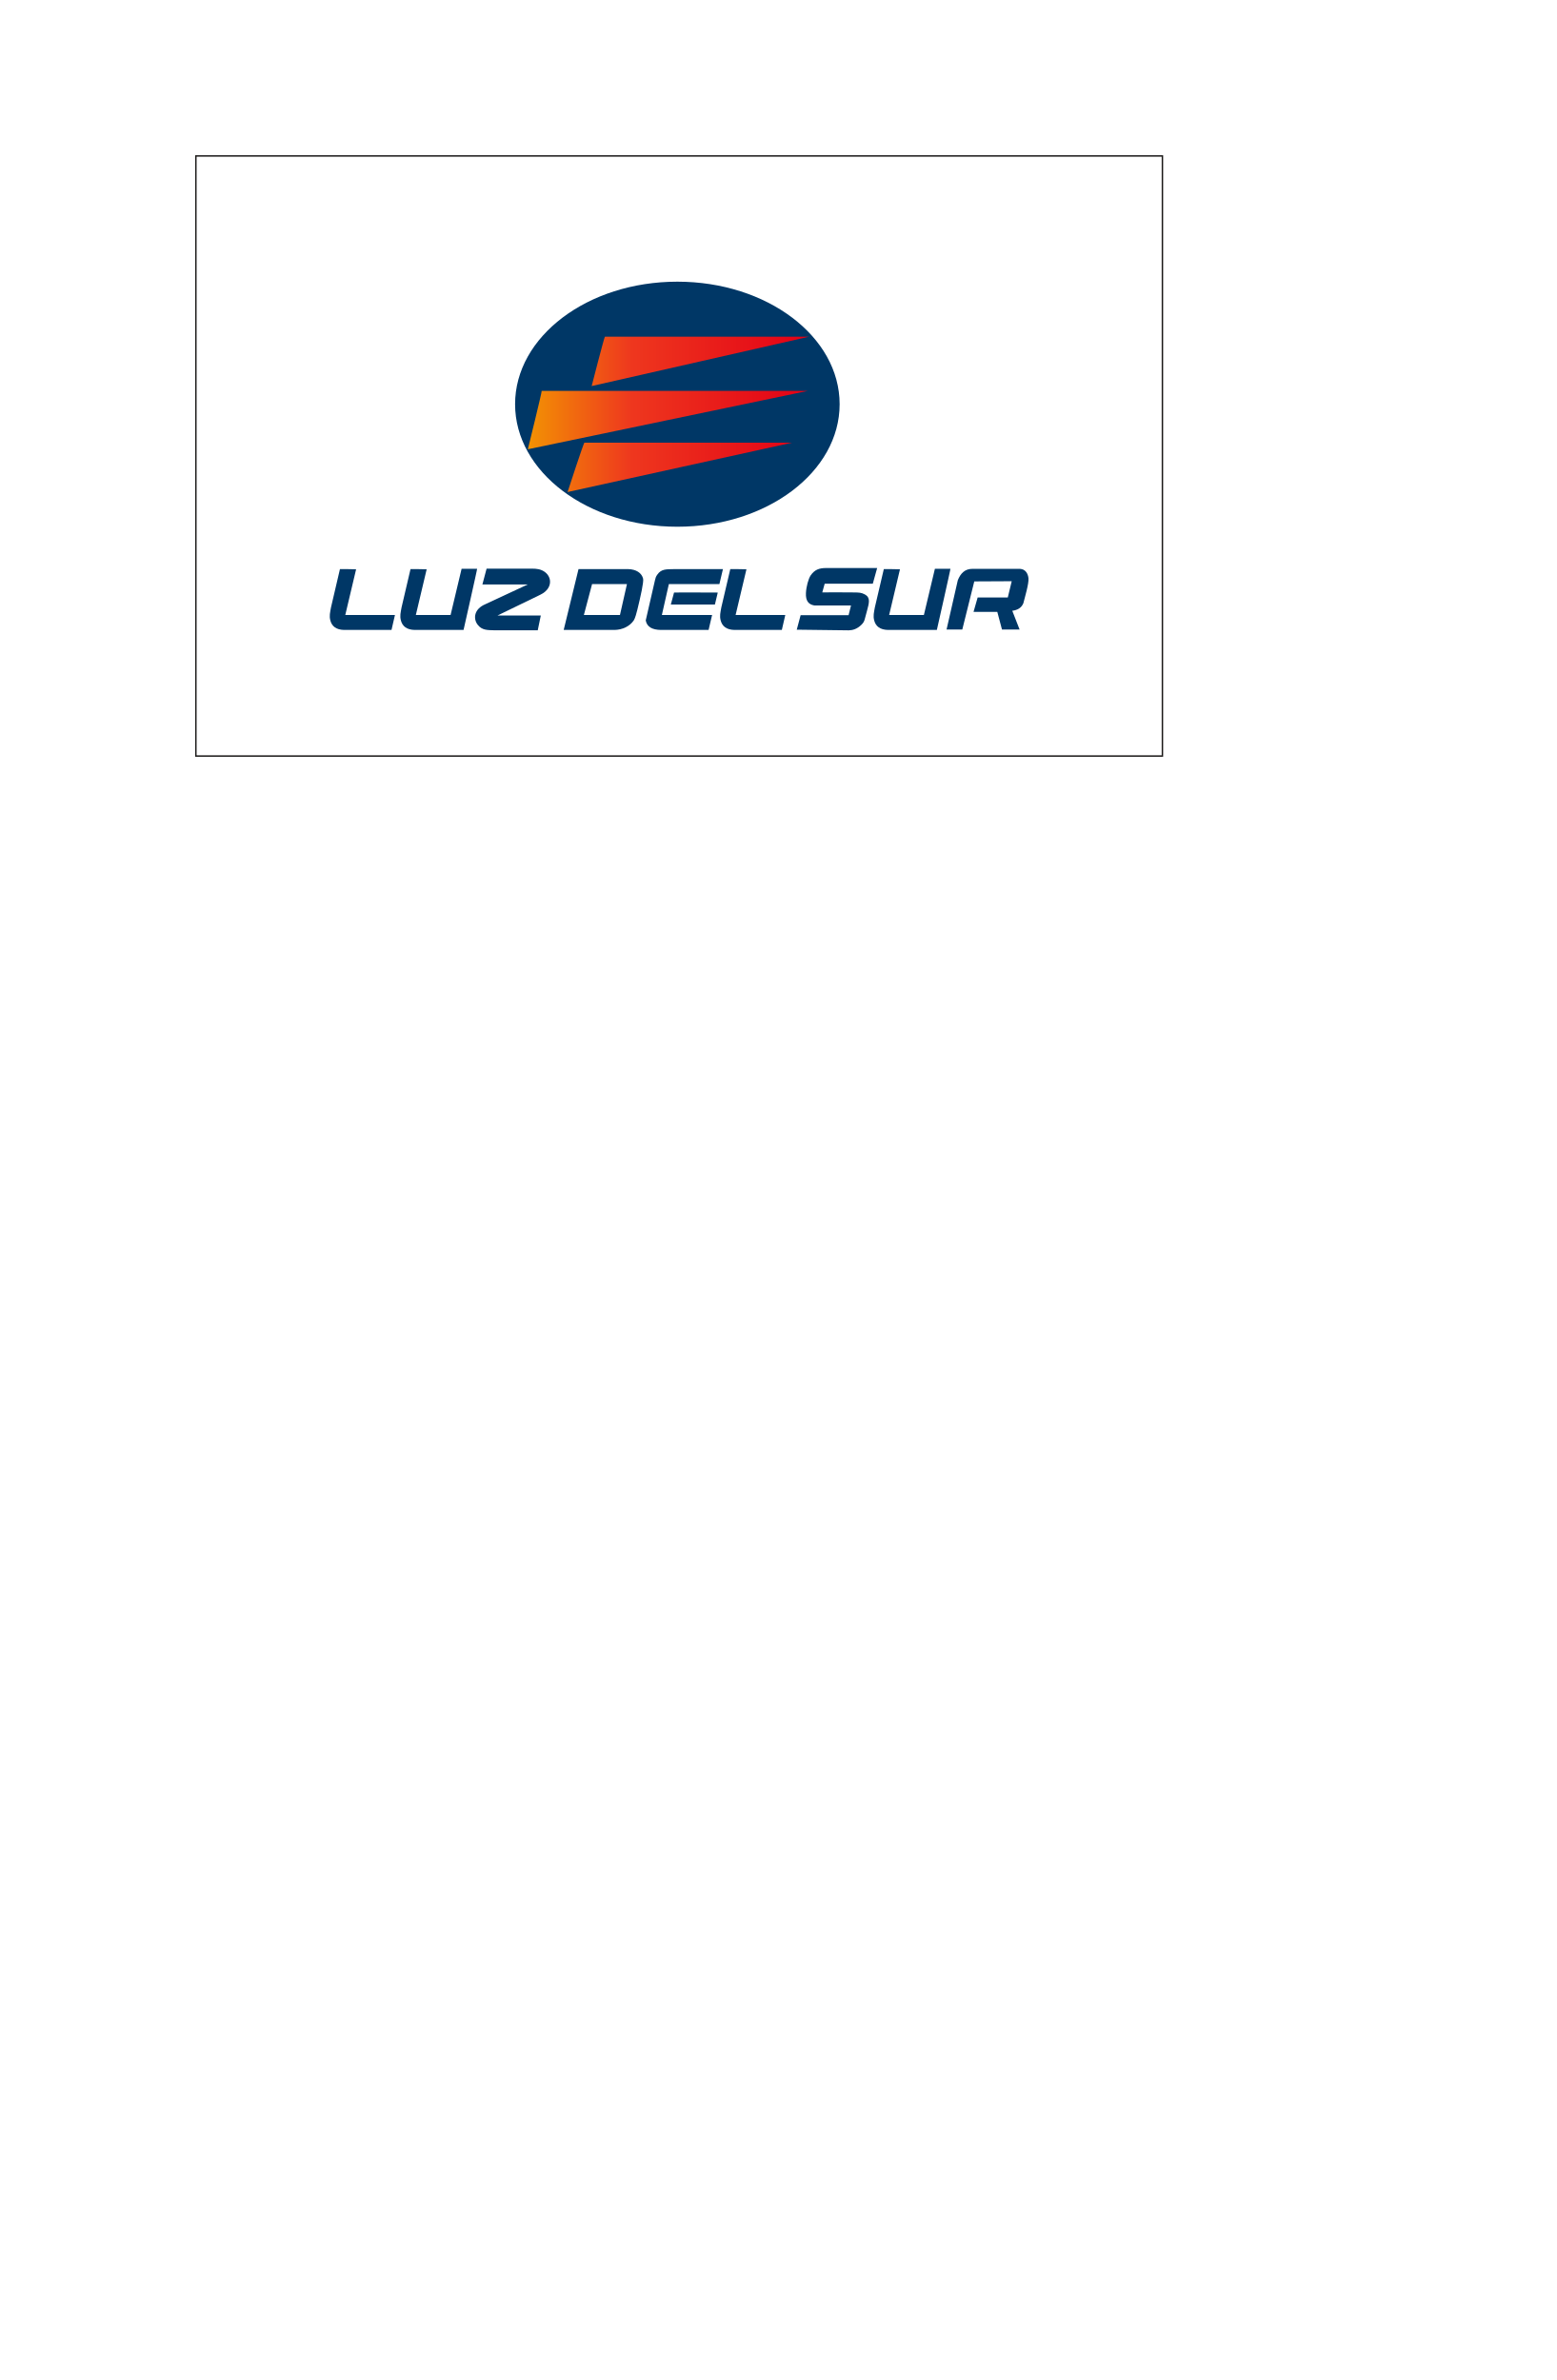
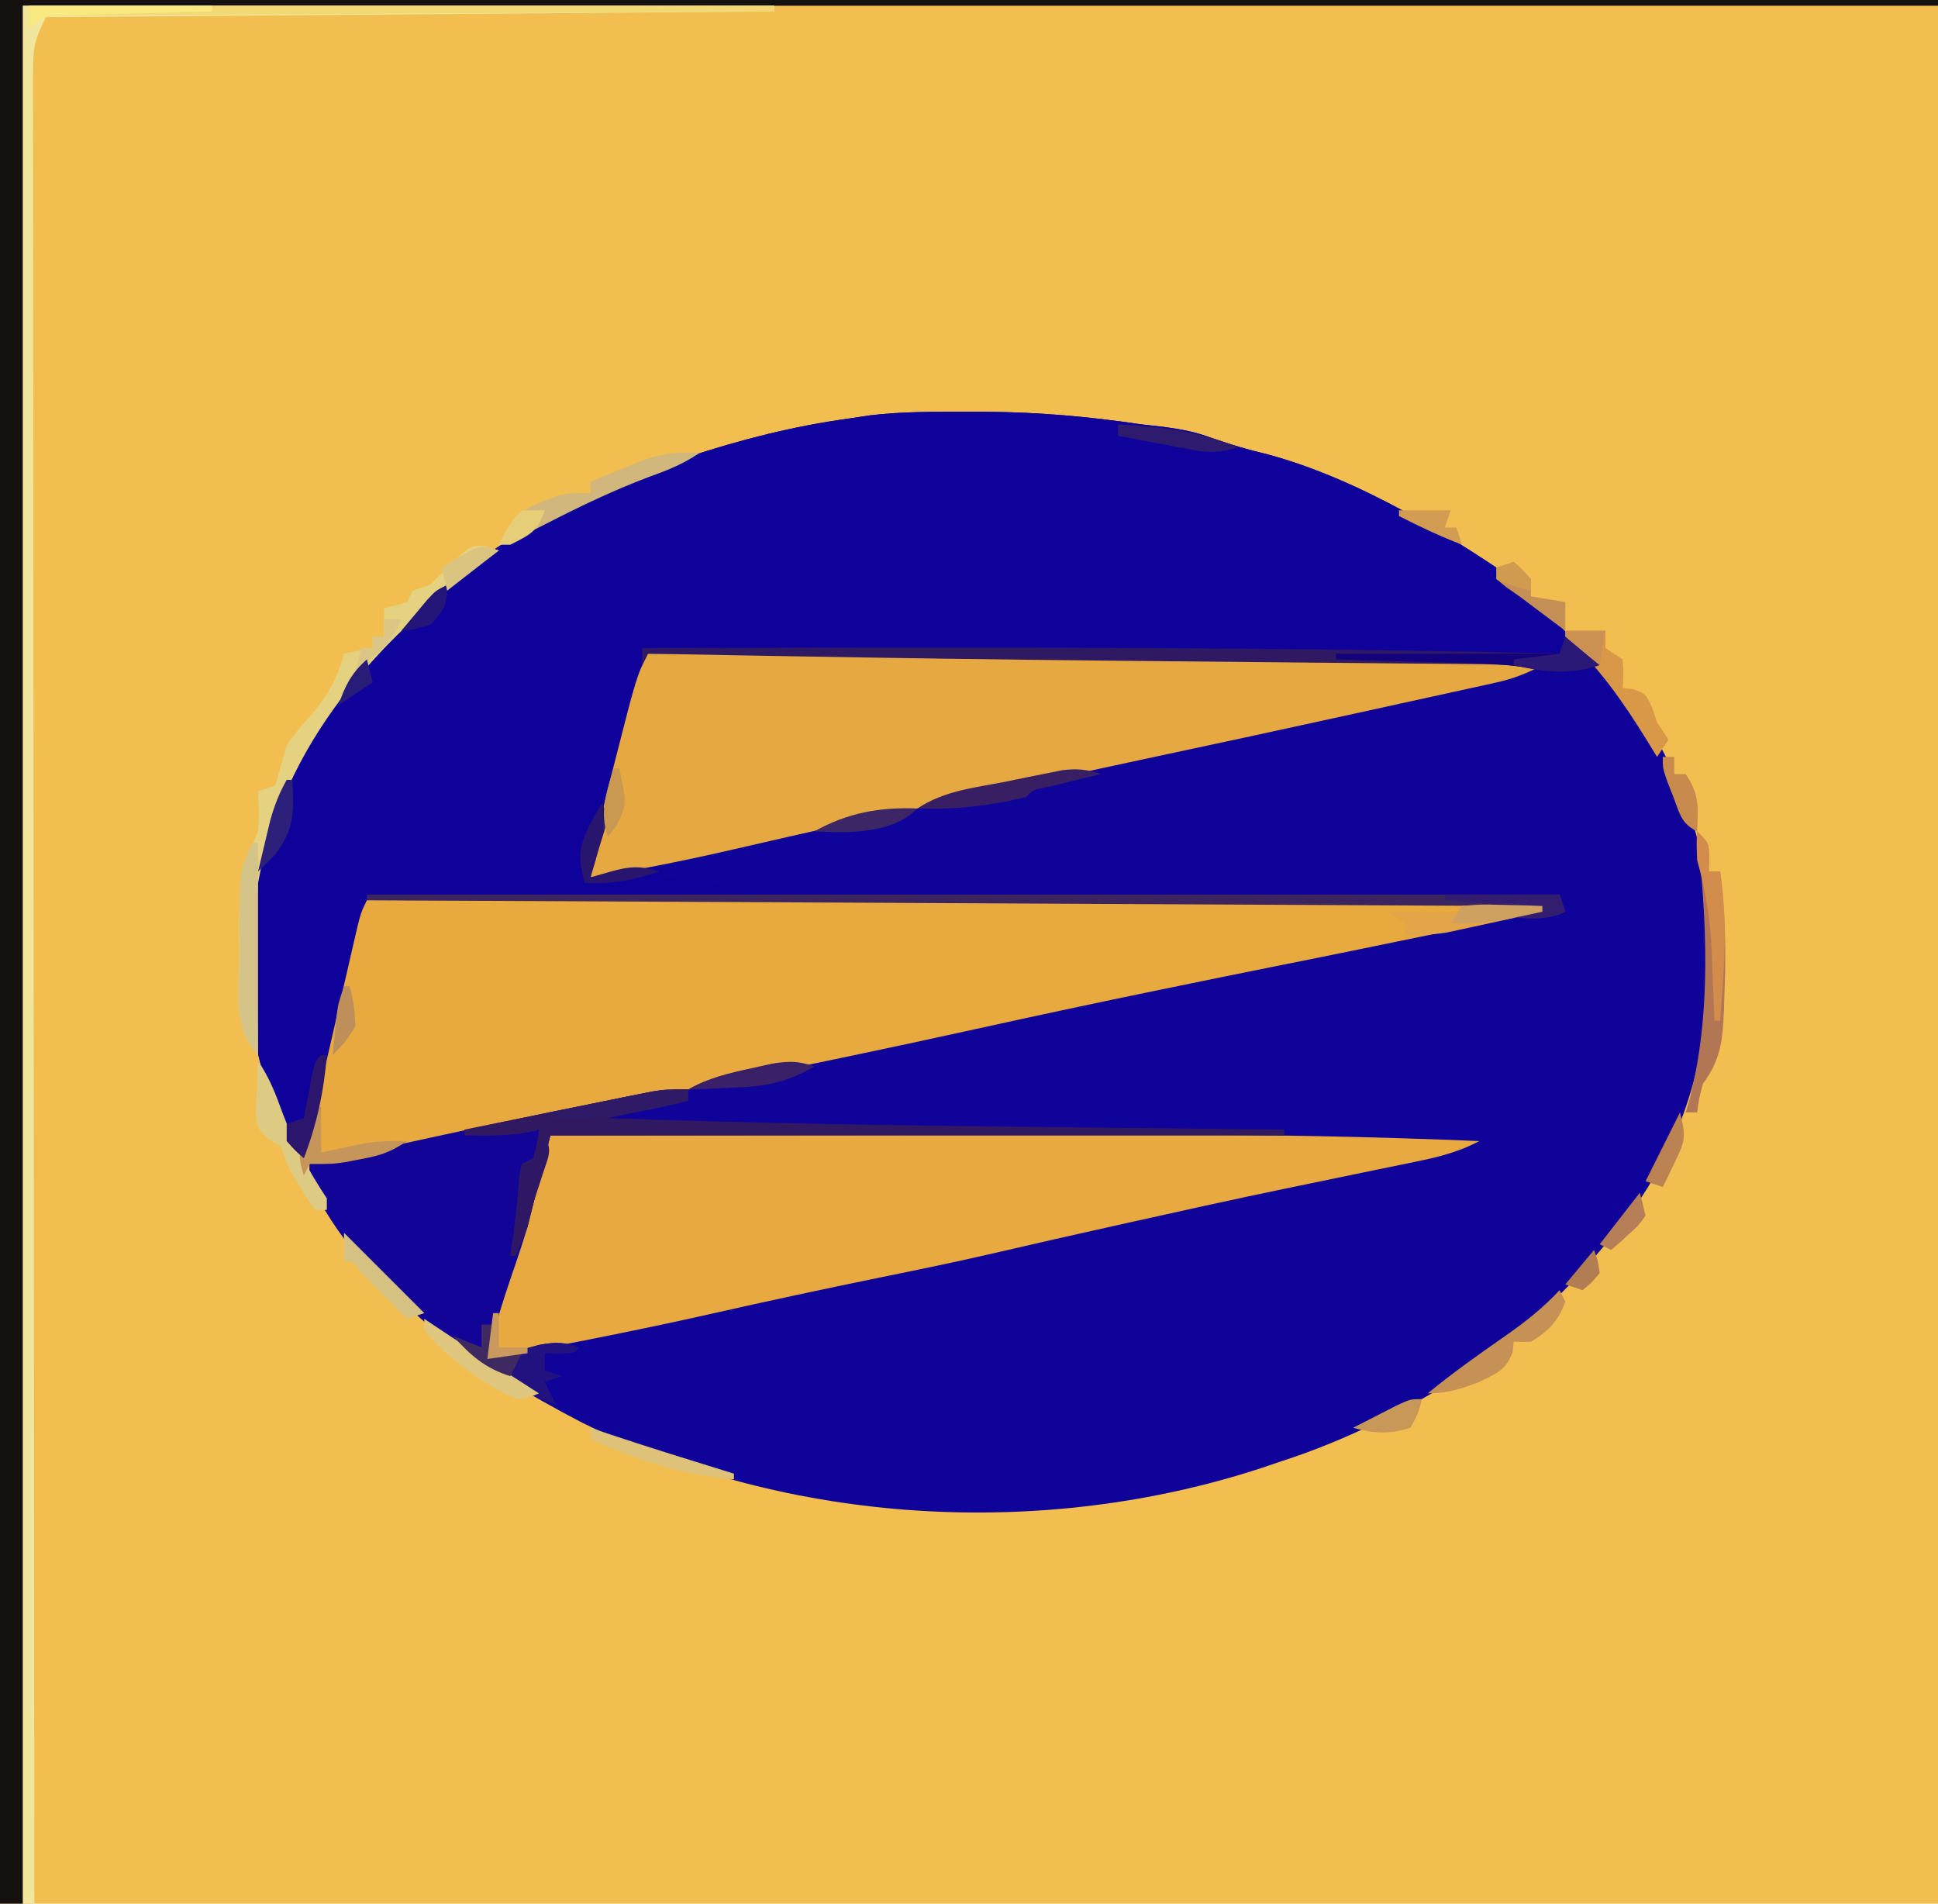
- <svg xmlns="http://www.w3.org/2000/svg" version="1.1" width="612pt" height="936pt" id="svg14" viewBox="0 0 612 936">
-   <defs id="defs14" />
-   <g id="Layer1000">
-     <path d="m 266.308,110.775 a 63.798,48.188 0 0 1 63.798,48.188 63.798,48.188 0 1 1 -63.798,-48.188 z" style="fill:#003766;fill-rule:evenodd" id="path1" />
-     <defs id="defs3">
-       <linearGradient id="grad1">
-         <stop offset="0%" stop-color="#f39203" stop-opacity="1" id="stop1" />
-         <stop offset="37%" stop-color="#ee371e" stop-opacity="1" id="stop2" />
-         <stop offset="100%" stop-color="#e30016" stop-opacity="1" id="stop3" />
-       </linearGradient>
-     </defs>
-     <path d="m 229.777,174.087 h 81.688 l -88.318,19.416 c 0,0 6.393,-19.652 6.63,-19.416 z m -16.811,-20.363 h 104.655 l -110.101,22.968 c 0,0 5.683,-22.968 5.446,-22.968 z m 24.862,-21.31 h 80.267 l -85.476,19.416 c 0,0 4.972,-19.416 5.209,-19.416 z" style="fill:url(#grad1)" id="path3" />
-     <path d="m 140.007,223.887 -4.257,17.973 h 19.527 l -1.351,5.878 h -16.825 -1.825 c -3.094,-0.067 -4.818,-1.446 -5.402,-3.735 -0.473,-1.856 -0.1,-3.037 0.25,-5.089 l 3.53,-15.095 c 0,0 6.351,0 6.351,0.068 z" style="fill:#003766;fill-rule:evenodd" id="path4" />
-     <path d="m 167.748,223.887 -4.257,17.973 h 13.659 l 4.33,-18.16 h 6.103 c 0.139,-0.139 -5.333,24.038 -5.333,24.038 h -17.407 -1.825 c -3.094,-0.067 -4.818,-1.446 -5.402,-3.735 -0.473,-1.856 -0.1,-3.037 0.25,-5.089 l 3.53,-15.095 c 0,0 6.351,0 6.351,0.068 z" style="fill:#003766;fill-rule:evenodd" id="path5" />
-     <path d="m 293.468,223.887 -4.257,17.973 h 19.527 l -1.351,5.878 h -16.825 -1.825 c -3.094,-0.067 -4.818,-1.446 -5.402,-3.735 -0.473,-1.856 -0.1,-3.037 0.25,-5.089 l 3.53,-15.095 c 0,0 6.351,0 6.351,0.068 z" style="fill:#003766;fill-rule:evenodd" id="path6" />
-     <path d="m 353.831,223.887 -4.257,17.973 h 13.659 l 4.329,-18.16 h 6.103 c 0.139,-0.139 -5.333,24.038 -5.333,24.038 h -17.407 -1.825 c -3.094,-0.067 -4.818,-1.446 -5.402,-3.735 -0.474,-1.856 -0.1,-3.037 0.249,-5.089 l 3.53,-15.095 c 0,0 6.351,0 6.351,0.068 z" style="fill:#003766;fill-rule:evenodd" id="path7" />
-     <path d="m 243.742,241.86 h -14.186 l 3.223,-12.162 h 13.712 z m -3.905,5.879 h 1.825 c 3.123,-0.067 5.918,-1.447 7.496,-3.735 0.555,-0.805 1.153,-3.121 1.414,-4.189 1.267,-5.162 2.585,-11.013 2.266,-12.262 -0.584,-2.288 -2.78,-3.668 -5.873,-3.735 h -1.825 -17.692 l -5.831,23.919 c 6.073,0 12.147,4e-4 18.22,4e-4 z" style="fill:#003766;fill-rule:evenodd" id="path8" />
-     <path d="m 262.971,229.698 h 19.869 l 1.386,-5.878 -19.174,-1e-4 c -3.123,0.067 -5.055,-0.108 -6.632,2.179 -0.555,0.805 -0.65,1.045 -0.896,2.115 l -3.649,15.89 c 0.495,2.704 2.78,3.668 5.873,3.735 h 1.825 17.012 l 1.386,-5.879 h -19.75 z" style="fill:#003766;fill-rule:evenodd" id="path9" />
-     <path d="m 265,233.041 -1.263,4.714 h 17.333 l 1.123,-4.714 c 0,0 -17.193,-0.086 -17.193,0 z" style="fill:#003766;fill-rule:evenodd" id="path10" />
-     <path d="m 190.797,237.63 c 5.567,-2.594 11.134,-5.187 16.7,-7.781 -5.946,0 -11.893,0 -17.839,0 0.548,-2.067 1.097,-4.133 1.645,-6.199 5.436,0 10.873,0 16.309,0 1.89,0 3.704,-0.157 5.483,0.647 3.187,1.441 4.2,4.985 1.935,7.665 -0.983,1.163 -2.106,1.696 -3.425,2.336 -5.333,2.587 -10.667,5.174 -16,7.761 5.672,0 11.345,0 17.017,0 -0.401,1.94 -0.801,3.88 -1.202,5.82 h -17 c -2.588,-0.102 -4.91,0.116 -6.67,-2.251 -1.798,-2.417 -1.308,-6.158 3.048,-7.996 z" style="fill:#003766;fill-rule:evenodd" id="path11" />
-     <path d="m 324.234,229.551 c -0.317,1.143 -0.635,2.285 -0.952,3.428 1.053,-0.01 8.821,-0.075 12.762,0.015 1.575,0.036 2.581,0.02 3.997,0.79 2.265,1.231 1.656,3.342 0.858,6.313 l -0.908,3.377 c -0.213,0.792 -0.479,1.458 -1.443,2.356 -1.64,1.53 -3.238,2.03 -4.857,2.065 -6.813,-0.085 -13.626,-0.169 -20.439,-0.254 0.508,-1.904 1.016,-3.808 1.523,-5.713 6.284,0 12.568,0 18.852,0 0.317,-1.27 0.635,-2.539 0.952,-3.809 -4.782,0 -9.564,0 -14.345,0 -1.485,-0.248 -2.805,-0.902 -3.251,-2.911 -0.121,-0.542 -0.155,-1.222 -0.123,-1.967 0.108,-2.46 0.952,-5.636 1.875,-6.971 1.579,-2.286 3.431,-2.877 6.025,-2.877 6.701,0 13.401,0 20.102,0 -0.571,2.052 -1.143,4.105 -1.714,6.157 0,0 -19.042,0 -18.915,0 z" style="fill:#003766;fill-rule:evenodd" id="path12" />
-     <path d="m 383.043,228.653 c -1.57,6.306 -3.141,12.612 -4.711,18.918 -2.061,0 -4.122,0 -6.184,0 1.472,-6.453 2.945,-12.907 4.417,-19.36 1.086,-2.746 2.815,-4.493 5.668,-4.49 6.282,0 12.563,0 18.845,0 2.16,0.141 3.089,1.947 3.272,3.685 0.216,2.058 -1.47,7.657 -2.021,9.86 -0.813,1.875 -2.302,2.641 -4.343,2.945 0.957,2.454 1.914,4.907 2.871,7.361 -2.307,0 -4.613,0 -6.92,0 -0.614,-2.307 -1.227,-4.613 -1.84,-6.92 -3.116,0 -6.232,0 -9.349,0 0.54,-1.889 1.08,-3.779 1.619,-5.668 3.951,0 7.901,0 11.852,0 0.515,-2.135 1.031,-4.269 1.546,-6.404 -4.907,0.025 -9.815,0.049 -14.722,0.074 z" style="fill:#003766;fill-rule:evenodd" id="path13" />
-   </g>
-   <path d="M 77.01,61.335 V 297.335 H 457.01 V 61.335 Z" style="fill:none;stroke:#1b1918;stroke-width:0.567;stroke-linecap:butt;stroke-linejoin:miter;stroke-dasharray:none" id="path14" />
+ <svg xmlns="http://www.w3.org/2000/svg" version="1.1" width="338" height="332">
+   <path d="M0 0 C111.54 0 223.08 0 338 0 C338 109.56 338 219.12 338 332 C226.46 332 114.92 332 0 332 C0 222.44 0 112.88 0 0 Z " fill="#F2BE50" transform="translate(0,0)" />
+   <path d="M0 0 C1.147 0 2.294 0 3.476 0 C12.654 0.061 21.491 0.834 30.562 2.188 C31.959 2.349 33.357 2.509 34.754 2.668 C37.717 3.072 40.106 3.531 42.875 4.562 C46.123 5.725 49.334 6.633 52.688 7.438 C66.69 11.216 80.554 19.182 92.562 27.188 C92.562 27.848 92.562 28.508 92.562 29.188 C93.123 29.431 93.684 29.675 94.262 29.926 C98.959 32.502 102.665 36.556 106.562 40.188 C107.198 40.746 107.834 41.304 108.488 41.879 C120.72 53.099 128.545 70.7 129.782 87.095 C130.662 109.159 126.507 128.162 111.562 145.188 C110.761 146.132 109.959 147.077 109.133 148.051 C99.27 159.423 87.377 168.492 73.875 175.188 C73.169 175.538 72.464 175.888 71.737 176.249 C66.136 178.987 60.502 181.28 54.562 183.188 C53.572 183.524 52.583 183.86 51.562 184.207 C13.383 196.7 -30.816 194.137 -66.875 176.312 C-84.814 167.025 -105.72 153.155 -114.438 134.188 C-114.438 133.197 -114.438 132.208 -114.438 131.188 C-90.122 125.895 -65.789 120.719 -41.404 115.755 C-37.207 114.901 -33.009 114.045 -28.812 113.188 C-27.973 113.016 -27.133 112.845 -26.268 112.668 C-14.98 110.36 -3.721 107.954 7.518 105.415 C16.865 103.314 26.24 101.362 35.625 99.438 C36.351 99.289 37.077 99.14 37.826 98.986 C44.043 97.712 50.262 96.442 56.488 95.211 C63.903 93.733 71.293 92.136 78.688 90.562 C80.232 90.234 81.776 89.906 83.32 89.578 C87.068 88.782 90.815 87.985 94.562 87.188 C94.562 86.858 94.562 86.528 94.562 86.188 C28.892 85.858 -36.778 85.528 -104.438 85.188 C-105.757 91.127 -107.078 97.067 -108.438 103.188 C-109.515 107.897 -110.596 112.606 -111.688 117.312 C-111.956 118.471 -112.224 119.63 -112.5 120.824 C-113.145 123.612 -113.791 126.4 -114.438 129.188 C-115.427 129.188 -116.418 129.188 -117.438 129.188 C-118.235 127.19 -119.025 125.189 -119.812 123.188 C-120.253 122.074 -120.694 120.96 -121.148 119.812 C-127.826 101.033 -126.05 80.585 -117.828 62.684 C-103.739 34.796 -77.231 17.643 -48.438 7.875 C-39.192 4.839 -30.082 2.514 -20.438 1.188 C-18.626 0.913 -18.626 0.913 -16.777 0.633 C-11.201 -0.045 -5.61 -0.004 0 0 Z " fill="#100399" transform="translate(168.4375,71.8125)" />
+   <path d="M0 0 C1.147 0 2.294 0 3.476 0 C12.654 0.061 21.491 0.834 30.562 2.188 C31.959 2.349 33.357 2.509 34.754 2.668 C37.717 3.072 40.106 3.531 42.875 4.562 C46.123 5.725 49.334 6.633 52.688 7.438 C66.69 11.216 80.554 19.182 92.562 27.188 C92.562 27.848 92.562 28.508 92.562 29.188 C93.135 29.448 93.707 29.708 94.297 29.977 C96.744 31.284 98.698 32.769 100.812 34.562 C101.519 35.148 102.225 35.733 102.953 36.336 C104.562 38.188 104.562 38.188 104.562 42.188 C66.288 42.344 28.023 42.088 -10.25 41.688 C-11.394 41.676 -12.537 41.664 -13.715 41.651 C-27.956 41.502 -42.197 41.347 -56.438 41.188 C-56.527 42.193 -56.527 42.193 -56.619 43.22 C-56.744 44.552 -56.744 44.552 -56.872 45.912 C-56.952 46.789 -57.033 47.665 -57.116 48.569 C-57.592 52.449 -58.601 56.085 -59.75 59.812 C-59.97 60.55 -60.19 61.287 -60.417 62.046 C-61.584 65.839 -62.859 69.37 -64.75 72.875 C-66.891 76.459 -66.891 76.459 -66.438 82.188 C-60.002 81.198 -60.002 81.198 -53.438 80.188 C-53.438 80.517 -53.438 80.847 -53.438 81.188 C-47.992 81.683 -47.992 81.683 -42.438 82.188 C-42.438 82.517 -42.438 82.847 -42.438 83.188 C-62.898 83.188 -83.358 83.188 -104.438 83.188 C-104.767 85.828 -105.097 88.468 -105.438 91.188 C-105.72 92.659 -106.028 94.127 -106.377 95.584 C-106.557 96.344 -106.737 97.104 -106.923 97.888 C-107.115 98.677 -107.306 99.467 -107.504 100.281 C-107.702 101.113 -107.901 101.946 -108.105 102.803 C-108.733 105.432 -109.366 108.06 -110 110.688 C-110.429 112.482 -110.858 114.276 -111.287 116.07 C-112.333 120.444 -113.384 124.816 -114.438 129.188 C-115.427 129.188 -116.418 129.188 -117.438 129.188 C-118.235 127.19 -119.025 125.189 -119.812 123.188 C-120.253 122.074 -120.694 120.96 -121.148 119.812 C-127.826 101.033 -126.05 80.585 -117.828 62.684 C-103.739 34.796 -77.231 17.643 -48.438 7.875 C-39.192 4.839 -30.082 2.514 -20.438 1.188 C-18.626 0.913 -18.626 0.913 -16.777 0.633 C-11.201 -0.045 -5.61 -0.004 0 0 Z " fill="#0F029A" transform="translate(168.4375,71.8125)" />
+   <path d="M0 0 C25.843 -0.023 51.686 -0.041 77.528 -0.052 C89.527 -0.057 101.526 -0.064 113.525 -0.075 C123.983 -0.085 134.44 -0.092 144.898 -0.094 C150.436 -0.095 155.974 -0.098 161.512 -0.106 C166.724 -0.113 171.936 -0.115 177.147 -0.113 C179.061 -0.113 180.974 -0.115 182.887 -0.119 C185.499 -0.124 188.111 -0.123 190.724 -0.12 C191.859 -0.125 191.859 -0.125 193.017 -0.129 C197.117 -0.118 200.978 0.202 205 1 C205 1.33 205 1.66 205 2 C199.629 3.103 194.258 4.206 188.887 5.308 C187.063 5.682 185.24 6.057 183.417 6.431 C180.781 6.973 178.144 7.514 175.508 8.055 C174.706 8.219 173.905 8.384 173.079 8.554 C168.17 9.561 163.258 10.551 158.344 11.531 C152.35 12.73 146.363 13.959 140.375 15.188 C139.635 15.339 138.895 15.491 138.133 15.647 C127.404 17.852 116.695 20.137 106 22.5 C90.714 25.876 75.388 29.041 60.05 32.172 C53.844 33.44 47.64 34.719 41.438 36 C39.714 36.355 39.714 36.355 37.957 36.718 C31.298 38.095 24.647 39.5 18 40.93 C16.476 41.257 14.952 41.583 13.428 41.91 C10.487 42.541 7.548 43.177 4.609 43.816 C3.269 44.104 1.93 44.392 0.59 44.68 C-0.587 44.935 -1.764 45.19 -2.977 45.453 C-6 46 -6 46 -10 46 C-10.33 46.66 -10.66 47.32 -11 48 C-12.242 44.273 -11.238 42.576 -9.962 38.992 C-8.77 35.285 -7.872 31.545 -6.992 27.754 C-6.82 27.012 -6.647 26.27 -6.47 25.506 C-5.935 23.192 -5.404 20.877 -4.875 18.562 C-4.337 16.218 -3.797 13.874 -3.254 11.53 C-2.919 10.08 -2.586 8.63 -2.256 7.18 C-1.112 2.224 -1.112 2.224 0 0 Z " fill="#E8AA3F" transform="translate(64,157)" />
+   <path d="M0 0 C16.84 -0.024 33.68 -0.041 50.521 -0.052 C58.343 -0.057 66.166 -0.064 73.989 -0.075 C80.822 -0.086 87.656 -0.092 94.49 -0.094 C98.094 -0.095 101.699 -0.098 105.303 -0.106 C124.228 -0.143 143.093 0.208 162 1 C158.296 2.962 154.647 3.847 150.562 4.664 C149.822 4.817 149.082 4.97 148.319 5.128 C146.717 5.459 145.115 5.787 143.513 6.113 C139.226 6.986 134.943 7.879 130.66 8.77 C129.779 8.952 128.899 9.135 127.991 9.324 C118.789 11.24 109.611 13.264 100.438 15.312 C99.33 15.559 99.33 15.559 98.199 15.811 C91.234 17.363 84.274 18.932 77.324 20.555 C70.697 22.09 64.041 23.458 57.375 24.812 C47.664 26.8 37.98 28.877 28.312 31.062 C15.264 34.007 2.15 36.557 -11 39 C-10.45 33.567 -9.454 28.624 -7.715 23.438 C-7.384 22.422 -7.384 22.422 -7.047 21.387 C-6.35 19.256 -5.644 17.128 -4.938 15 C-4.46 13.543 -3.982 12.086 -3.506 10.629 C-2.345 7.083 -1.175 3.541 0 0 Z " fill="#E7A940" transform="translate(96,198)" />
+   <path d="M0 0 C35.283 -0.143 70.558 0.037 105.839 0.406 C108.941 0.438 112.044 0.468 115.146 0.497 C120.077 0.544 125.007 0.597 129.938 0.653 C131.774 0.673 133.61 0.692 135.446 0.709 C137.974 0.733 140.503 0.763 143.031 0.795 C143.77 0.8 144.509 0.806 145.27 0.812 C148.963 0.865 152.406 1.126 156 2 C153.305 3.446 150.843 4.394 147.859 5.05 C147.048 5.231 146.237 5.412 145.401 5.598 C144.526 5.787 143.651 5.977 142.75 6.172 C141.833 6.375 140.916 6.578 139.971 6.787 C136.982 7.446 133.991 8.098 131 8.75 C128.933 9.204 126.865 9.659 124.798 10.115 C111.783 12.976 98.757 15.791 85.723 18.562 C76.533 20.52 67.357 22.539 58.18 24.553 C52.134 25.88 46.086 27.197 40.031 28.484 C35.103 29.537 30.185 30.629 25.273 31.754 C24.3 31.976 24.3 31.976 23.307 32.203 C20.665 32.808 18.022 33.413 15.381 34.023 C6.96 35.966 -1.453 37.702 -10 39 C-9.302 33.268 -8.052 27.779 -6.625 22.188 C-6.402 21.304 -6.178 20.421 -5.948 19.51 C-1.988 3.976 -1.988 3.976 0 0 Z " fill="#E6A941" transform="translate(113,114)" />
+   <path d="M0 0 C111.54 0 223.08 0 338 0 C338 0.33 338 0.66 338 1 C227.78 1 117.56 1 4 1 C4 110.23 4 219.46 4 332 C2.68 332 1.36 332 0 332 C0 222.44 0 112.88 0 0 Z " fill="#15110E" transform="translate(0,0)" />
+   <path d="M0 0 C0 0.66 0 1.32 0 2 C-4.62 2.99 -9.24 3.98 -14 5 C10.888 5.876 35.768 6.275 60.669 6.532 C65.578 6.584 70.487 6.639 75.396 6.693 C84.931 6.799 94.465 6.901 104 7 C104 7.33 104 7.66 104 8 C61.76 8 19.52 8 -24 8 C-25.32 13.28 -26.64 18.56 -28 24 C-28.831 26.681 -29.692 29.353 -30.625 32 C-32.335 36.973 -33.848 41.871 -35 47 C-34.18 46.772 -33.36 46.544 -32.516 46.309 C-31.438 46.021 -30.36 45.734 -29.25 45.438 C-28.183 45.147 -27.115 44.857 -26.016 44.559 C-23.157 44.029 -21.684 44.016 -19 45 C-20 46 -20 46 -22.562 46.062 C-23.367 46.042 -24.171 46.021 -25 46 C-25 46.99 -25 47.98 -25 49 C-24.01 49.33 -23.02 49.66 -22 50 C-22.99 50.33 -23.98 50.66 -25 51 C-24.34 52.32 -23.68 53.64 -23 55 C-39.81 48.868 -55.982 32.594 -65.223 17.691 C-66 16 -66 16 -66 13 C-30.228 5.189 -30.228 5.189 -14.438 2 C-13.424 1.793 -12.41 1.586 -11.365 1.372 C-10.439 1.188 -9.513 1.003 -8.559 0.812 C-7.768 0.654 -6.977 0.495 -6.162 0.332 C-4 0 -4 0 0 0 Z " fill="#110496" transform="translate(120,190)" />
+   <path d="M0 0 C43.23 0 86.46 0 131 0 C131 0.33 131 0.66 131 1 C68.135 1.495 68.135 1.495 4 2 C2.028 5.944 1.751 7.346 1.754 11.568 C1.75 12.708 1.746 13.848 1.742 15.023 C1.748 16.275 1.753 17.528 1.759 18.819 C1.759 20.163 1.757 21.507 1.754 22.851 C1.75 26.548 1.758 30.244 1.768 33.941 C1.776 37.926 1.774 41.911 1.772 45.896 C1.771 52.801 1.777 59.706 1.789 66.612 C1.805 76.596 1.81 86.58 1.813 96.564 C1.817 112.761 1.83 128.959 1.849 145.157 C1.867 160.893 1.882 176.629 1.89 192.365 C1.891 193.334 1.891 194.304 1.892 195.303 C1.894 200.168 1.897 205.033 1.899 209.898 C1.92 250.265 1.955 290.633 2 331 C1.34 331 0.68 331 0 331 C0 221.77 0 112.54 0 0 Z " fill="#F1E69D" transform="translate(4,1)" />
+   <path d="M0 0 C0 0.66 0 1.32 0 2 C-4.62 2.99 -9.24 3.98 -14 5 C10.888 5.876 35.768 6.275 60.669 6.532 C65.578 6.584 70.487 6.639 75.396 6.693 C84.931 6.799 94.465 6.901 104 7 C104 7.33 104 7.66 104 8 C61.76 8 19.52 8 -24 8 C-25.32 13.28 -26.64 18.56 -28 24 C-28.99 26.475 -28.99 26.475 -30 29 C-30.33 29 -30.66 29 -31 29 C-30.856 28.031 -30.711 27.061 -30.562 26.062 C-30.012 22.327 -29.679 18.584 -29.379 14.82 C-29.254 14.22 -29.129 13.619 -29 13 C-28.34 12.67 -27.68 12.34 -27 12 C-26.344 9.473 -26.344 9.473 -26 7 C-26.66 7.165 -27.32 7.33 -28 7.5 C-31.731 8.122 -35.219 8.064 -39 8 C-39 7.67 -39 7.34 -39 7 C-34.09 5.998 -29.178 5.001 -24.266 4.009 C-22.596 3.671 -20.925 3.332 -19.255 2.991 C-16.853 2.501 -14.45 2.015 -12.047 1.531 C-10.929 1.302 -10.929 1.302 -9.789 1.067 C-6.428 0.395 -3.446 0 0 0 Z " fill="#301961" transform="translate(120,190)" />
+   <path d="M0 0 C1.98 1.65 3.96 3.3 6 5 C1.909 6.364 -2.004 6.444 -6.229 5.504 C-9.812 4.852 -13.34 4.831 -16.969 4.811 C-17.762 4.802 -18.555 4.794 -19.372 4.785 C-22.01 4.759 -24.647 4.739 -27.285 4.719 C-29.157 4.701 -31.028 4.683 -32.9 4.664 C-36.884 4.625 -40.869 4.588 -44.854 4.554 C-54.175 4.474 -63.496 4.38 -72.817 4.285 C-74.896 4.264 -76.974 4.244 -79.053 4.223 C-97.933 4.035 -116.81 3.769 -135.688 3.438 C-136.962 3.415 -138.236 3.393 -139.549 3.37 C-146.366 3.251 -153.183 3.128 -160 3 C-160.33 3.66 -160.66 4.32 -161 5 C-161 4.01 -161 3.02 -161 2 C-145.604 1.969 -130.208 1.949 -114.812 1.938 C-113.677 1.937 -112.541 1.936 -111.372 1.935 C-74.237 1.91 -37.125 2.142 0 3 C0 2.01 0 1.02 0 0 Z " fill="#2F1963" transform="translate(273,111)" />
+   <path d="M0 0 C68.64 0 137.28 0 208 0 C208.33 0.99 208.66 1.98 209 3 C205.785 4.607 202.564 4.057 199 4 C199 3.34 199 2.68 199 2 C133.33 1.67 67.66 1.34 0 1 C0 0.67 0 0.34 0 0 Z " fill="#3C245F" transform="translate(64,156)" />
+   <path d="M0 0 C-1.199 0.874 -1.199 0.874 -2.422 1.766 C-21.58 15.961 -37.472 33.748 -42 58 C-42.339 63.234 -42.287 68.446 -42.188 73.688 C-42.172 75.083 -42.159 76.478 -42.146 77.873 C-42.111 81.249 -42.062 84.624 -42 88 C-46.614 83.386 -45.222 75.843 -45.25 69.75 C-45.271 68.643 -45.291 67.535 -45.312 66.395 C-45.344 59.786 -44.621 55.05 -42 49 C-41.764 46.598 -41.849 44.419 -42 42 C-40.515 41.505 -40.515 41.505 -39 41 C-38.327 38.668 -37.662 36.335 -37 34 C-35.125 31.375 -35.125 31.375 -33 29 C-29.907 25.452 -28.269 22.549 -27 18 C-25.35 17.67 -23.7 17.34 -22 17 C-22 16.34 -22 15.68 -22 15 C-21.34 15 -20.68 15 -20 15 C-20 13.35 -20 11.7 -20 10 C-19.361 9.876 -18.721 9.752 -18.062 9.625 C-17.382 9.419 -16.701 9.213 -16 9 C-15.67 8.34 -15.34 7.68 -15 7 C-14.01 6.67 -13.02 6.34 -12 6 C-11.381 5.381 -10.762 4.763 -10.125 4.125 C-4.5 -1.5 -4.5 -1.5 0 0 Z " fill="#E5D281" transform="translate(87,96)" />
+   <path d="M0 0 C42.9 0 85.8 0 130 0 C130 0.33 130 0.66 130 1 C129.348 1.003 128.696 1.007 128.025 1.01 C112.176 1.091 96.328 1.183 80.479 1.288 C72.815 1.338 65.151 1.384 57.487 1.422 C50.807 1.455 44.128 1.495 37.449 1.543 C33.912 1.568 30.375 1.59 26.837 1.603 C22.891 1.619 18.945 1.649 14.999 1.681 C13.822 1.683 12.645 1.685 11.433 1.688 C9.824 1.704 9.824 1.704 8.182 1.722 C7.248 1.727 6.315 1.733 5.353 1.738 C2.731 1.848 2.731 1.848 0 4 C0 2.68 0 1.36 0 0 Z " fill="#F3D974" transform="translate(5,1)" />
+   <path d="M0 0 C2 2 2 2 2.125 4.625 C2.084 5.409 2.042 6.192 2 7 C2.66 7 3.32 7 4 7 C4.911 14.166 5.075 21.101 4.75 28.312 C4.723 29.275 4.696 30.237 4.668 31.229 C4.449 36.328 4.141 39.784 1 44 C0.293 46.693 0.293 46.693 0 49 C-0.66 49 -1.32 49 -2 49 C-1.783 48.268 -1.567 47.536 -1.344 46.781 C2.573 31.55 1.637 15.524 0 0 Z " fill="#B37655" transform="translate(296,145)" />
+   <path d="M0 0 C0.66 0 1.32 0 2 0 C1.67 1.98 1.34 3.96 1 6 C1.82 5.772 2.64 5.544 3.484 5.309 C5.101 4.877 5.101 4.877 6.75 4.438 C7.817 4.147 8.885 3.857 9.984 3.559 C12.843 3.029 14.316 3.016 17 4 C16 5 16 5 13.438 5.062 C12.231 5.032 12.231 5.032 11 5 C11 5.99 11 6.98 11 8 C11.99 8.33 12.98 8.66 14 9 C13.01 9.33 12.02 9.66 11 10 C11.66 11.32 12.32 12.64 13 14 C8.837 12.52 5.415 10.455 1.75 8 C0.693 7.299 -0.364 6.598 -1.453 5.875 C-4 4 -4 4 -5 2 C-2.525 2.99 -2.525 2.99 0 4 C0 2.68 0 1.36 0 0 Z " fill="#221280" transform="translate(84,231)" />
+   <path d="M0 0 C-2.924 1.95 -5.395 2.944 -8.688 4.125 C-14.916 6.465 -20.793 9.278 -26.706 12.321 C-29.45 13.733 -32.066 15.022 -35 16 C-33.081 11.888 -31.393 9.97 -27.125 8.375 C-26.447 8.115 -25.769 7.854 -25.07 7.586 C-23 7 -23 7 -19 7 C-19 6.34 -19 5.68 -19 5 C-16.964 4.154 -14.921 3.324 -12.875 2.5 C-11.738 2.036 -10.601 1.572 -9.43 1.094 C-6.053 0.017 -3.514 -0.214 0 0 Z " fill="#D1B77B" transform="translate(122,79)" />
+   <path d="M0 0 C1.98 1.65 3.96 3.3 6 5 C1.89 6.37 -2.025 6.424 -6.272 5.512 C-9.624 4.883 -12.86 4.782 -16.27 4.684 C-16.951 4.663 -17.632 4.642 -18.333 4.621 C-20.493 4.556 -22.653 4.496 -24.812 4.438 C-26.283 4.394 -27.754 4.351 -29.225 4.307 C-32.816 4.2 -36.408 4.099 -40 4 C-40 3.67 -40 3.34 -40 3 C-26.8 3 -13.6 3 0 3 C0 2.01 0 1.02 0 0 Z " fill="#13017B" transform="translate(273,111)" />
+   <path d="M0 0 C0.33 0.66 0.66 1.32 1 2 C-0.207 5.401 -1.935 7.142 -5 9 C-5.99 9 -6.98 9 -8 9 C-8.062 9.598 -8.124 10.196 -8.188 10.812 C-9.357 13.961 -11.025 14.545 -14 16 C-17.225 17.225 -19.545 18 -23 18 C-18.521 14.328 -13.835 11.015 -9.084 7.711 C-5.755 5.364 -2.786 3.002 0 0 Z " fill="#C59154" transform="translate(272,225)" />
+   <path d="M0 0 C2.31 0 4.62 0 7 0 C7 0.99 7 1.98 7 3 C7.99 3.66 8.98 4.32 10 5 C10.188 7.625 10.188 7.625 10 10 C10.619 10.062 11.238 10.124 11.875 10.188 C14 11 14 11 15.125 13.375 C15.558 14.674 15.558 14.674 16 16 C16.66 16.99 17.32 17.98 18 19 C17.34 19.99 16.68 20.98 16 22 C15.432 21.071 14.863 20.141 14.277 19.184 C10.041 12.365 5.966 6.458 0 1 C0 0.67 0 0.34 0 0 Z " fill="#D99848" transform="translate(273,110)" />
+   <path d="M0 0 C0.33 0 0.66 0 1 0 C1 12.21 1 24.42 1 37 C-3.647 32.353 -2.184 24.753 -2.188 18.625 C-2.2 17.501 -2.212 16.377 -2.225 15.219 C-2.243 5.017 -2.243 5.017 0 0 Z " fill="#D4C487" transform="translate(44,147)" />
+   <path d="M0 0 C4.62 0 9.24 0 14 0 C14 0.33 14 0.66 14 1 C10.939 1.675 7.876 2.339 4.812 3 C3.516 3.286 3.516 3.286 2.193 3.578 C1.352 3.759 0.511 3.939 -0.355 4.125 C-1.125 4.293 -1.895 4.46 -2.688 4.633 C-5.161 5.026 -7.501 5.062 -10 5 C-10 4.34 -10 3.68 -10 3 C-10.99 2.34 -11.98 1.68 -13 1 C-8.71 1 -4.42 1 0 1 C0 0.67 0 0.34 0 0 Z " fill="#E2A548" transform="translate(255,158)" />
+   <path d="M0 0 C2.031 3.046 3.076 5.753 4.312 9.188 C6.359 14.644 8.8 19.154 12 24 C12 24.66 12 25.32 12 26 C11.34 26 10.68 26 10 26 C8.746 24.355 8.746 24.355 7.438 22.188 C7.003 21.48 6.569 20.772 6.121 20.043 C5 18 5 18 4 15 C3.325 14.571 2.649 14.141 1.953 13.699 C0 12 0 12 -0.391 9.082 C-0.344 8.003 -0.298 6.924 -0.25 5.812 C-0.214 4.726 -0.178 3.639 -0.141 2.52 C-0.094 1.688 -0.048 0.857 0 0 Z " fill="#DDCB84" transform="translate(45,185)" />
+   <path d="M0 0 C-0.855 0.205 -1.709 0.41 -2.59 0.621 C-3.695 0.891 -4.799 1.16 -5.938 1.438 C-7.04 1.704 -8.142 1.971 -9.277 2.246 C-11.894 2.73 -11.894 2.73 -13 4 C-19.355 5.53 -25.477 6.246 -32 6 C-27.315 2.877 -22.033 2.389 -16.562 1.312 C-15.417 1.075 -14.272 0.837 -13.092 0.592 C-11.99 0.372 -10.889 0.152 -9.754 -0.074 C-8.747 -0.276 -7.739 -0.478 -6.701 -0.686 C-4.095 -0.989 -2.459 -0.836 0 0 Z " fill="#381F64" transform="translate(192,135)" />
+   <path d="M0 0 C1.155 0.392 2.31 0.784 3.5 1.188 C10.631 3.568 17.82 5.771 25 8 C25 8.33 25 8.66 25 9 C15.9 8.278 8.29 5.704 0 2 C0 1.34 0 0.68 0 0 Z " fill="#DEC279" transform="translate(103,249)" />
+   <path d="M0 0 C2 2 2 2 2.125 4.625 C2.084 5.409 2.042 6.192 2 7 C2.66 7 3.32 7 4 7 C5.368 15.752 4.708 24.226 4 33 C3.67 33 3.34 33 3 33 C2.98 32.436 2.96 31.872 2.94 31.291 C2.844 28.694 2.734 26.097 2.625 23.5 C2.579 22.17 2.579 22.17 2.531 20.812 C2.286 15.258 1.47 10.358 0 5 C-0.125 2 -0.125 2 0 0 Z " fill="#D28D4C" transform="translate(296,145)" />
+   <path d="M0 0 C1.257 0.843 1.257 0.843 2.539 1.703 C6.125 4.094 9.747 6.425 13.375 8.75 C14.016 9.161 14.656 9.572 15.316 9.996 C16.877 10.998 18.439 11.999 20 13 C18.34 13.695 18.34 13.695 16 14 C10.02 11.13 4.248 7.127 0 2 C0 1.34 0 0.68 0 0 Z " fill="#DEC67F" transform="translate(74,230)" />
+   <path d="M0 0 C0.33 0 0.66 0 1 0 C1 2.64 1 5.28 1 8 C1.664 7.856 2.328 7.711 3.012 7.562 C3.895 7.377 4.778 7.191 5.688 7 C6.558 6.814 7.428 6.629 8.324 6.438 C10.937 6.01 13.358 5.924 16 6 C13.06 7.96 11.45 8.483 8.062 9.125 C7.208 9.293 6.353 9.46 5.473 9.633 C3 10 3 10 -1 10 C-1.33 10.66 -1.66 11.32 -2 12 C-3.16 8.521 -2.775 7.658 -1.562 4.312 C-1.131 3.1 -1.131 3.1 -0.691 1.863 C-0.463 1.248 -0.235 0.634 0 0 Z " fill="#C5955A" transform="translate(55,193)" />
+   <path d="M0 0 C6.6 0 13.2 0 20 0 C20.33 0.99 20.66 1.98 21 3 C17.785 4.607 14.564 4.057 11 4 C11 3.34 11 2.68 11 2 C7.37 1.67 3.74 1.34 0 1 C0 0.67 0 0.34 0 0 Z " fill="#331D6F" transform="translate(252,156)" />
+   <path d="M0 0 C0.33 0 0.66 0 1 0 C0.489 6.437 -0.729 11.959 -3 18 C-4.5 16.688 -4.5 16.688 -6 15 C-6 14.01 -6 13.02 -6 12 C-5.01 11.67 -4.02 11.34 -3 11 C-2.867 10.29 -2.734 9.579 -2.598 8.848 C-2.421 7.929 -2.244 7.009 -2.062 6.062 C-1.888 5.146 -1.714 4.229 -1.535 3.285 C-1 1 -1 1 0 0 Z " fill="#2C166D" transform="translate(56,184)" />
+   <path d="M0 0 C1.45 2.901 0.454 4.56 -0.438 7.625 C-0.869 9.129 -0.869 9.129 -1.309 10.664 C-1.537 11.435 -1.765 12.206 -2 13 C-0.762 12.649 0.475 12.299 1.75 11.938 C4.903 11.044 6.868 10.991 10 12 C5.463 13.452 1.819 14.235 -3 14 C-4.263 9.789 -4.004 7.454 -2.062 3.625 C-1.39 2.408 -0.708 1.197 0 0 Z " fill="#28156D" transform="translate(105,140)" />
+   <path d="M0 0 C4.667 4.667 9.333 9.333 14 14 C13.01 14.33 12.02 14.66 11 15 C8.406 12.406 5.815 9.811 3.25 7.188 C1.404 4.884 1.404 4.884 0 5 C0 3.35 0 1.7 0 0 Z " fill="#D5C283" transform="translate(60,215)" />
+   <path d="M0 0 C0 0.66 0 1.32 0 2 C-8.09 3.958 -15.655 5.519 -24 5 C-24 4.67 -24 4.34 -24 4 C-20.751 3.327 -17.501 2.663 -14.25 2 C-12.869 1.714 -12.869 1.714 -11.461 1.422 C-10.571 1.241 -9.682 1.061 -8.766 0.875 C-7.949 0.707 -7.132 0.54 -6.29 0.367 C-4 0 -4 0 0 0 Z " fill="#2F1A68" transform="translate(120,190)" />
+   <path d="M0 0 C1.5 1.312 1.5 1.312 3 3 C3 3.99 3 4.98 3 6 C5.97 6.495 5.97 6.495 9 7 C9 8.65 9 10.3 9 12 C6.333 10 3.667 8 1 6 C0.252 5.481 -0.495 4.961 -1.266 4.426 C-2.124 3.72 -2.124 3.72 -3 3 C-3 2.34 -3 1.68 -3 1 C-2.01 0.67 -1.02 0.34 0 0 Z " fill="#C49055" transform="translate(264,98)" />
+   <path d="M0 0 C10.56 0 21.12 0 32 0 C32 0.33 32 0.66 32 1 C30.706 1.03 30.706 1.03 29.385 1.06 C26.182 1.138 22.978 1.225 19.775 1.317 C18.389 1.356 17.003 1.391 15.616 1.422 C13.623 1.468 11.63 1.527 9.637 1.586 C8.437 1.617 7.238 1.649 6.003 1.681 C2.821 1.784 2.821 1.784 0 4 C0 2.68 0 1.36 0 0 Z " fill="#F8E980" transform="translate(5,1)" />
+   <path d="M0 0 C-4.923 2.896 -8.817 3.512 -14.375 3.688 C-15.111 3.722 -15.847 3.756 -16.605 3.791 C-18.403 3.873 -20.202 3.938 -22 4 C-18.479 1.984 -14.949 1.17 -11 0.312 C-9.783 0.041 -8.566 -0.231 -7.312 -0.512 C-4.356 -0.948 -2.749 -1.024 0 0 Z " fill="#3A2068" transform="translate(142,186)" />
+   <path d="M0 0 C1.332 2.664 0.698 3.559 -0.215 6.352 C-0.489 7.202 -0.763 8.053 -1.045 8.93 C-1.487 10.264 -1.487 10.264 -1.938 11.625 C-2.228 12.522 -2.519 13.419 -2.818 14.344 C-3.539 16.565 -4.266 18.783 -5 21 C-5.33 21 -5.66 21 -6 21 C-5.856 20.031 -5.711 19.061 -5.562 18.062 C-5.012 14.327 -4.679 10.584 -4.379 6.82 C-4.254 6.22 -4.129 5.619 -4 5 C-3.34 4.67 -2.68 4.34 -2 4 C-0.866 1.983 -0.866 1.983 0 0 Z " fill="#2E1865" transform="translate(95,198)" />
+   <path d="M0 0 C0.33 0 0.66 0 1 0 C1.273 5.371 1.404 8.587 -2 13 C-2.99 14.01 -3.989 15.011 -5 16 C-4.548 14.082 -4.088 12.166 -3.625 10.25 C-3.242 8.649 -3.242 8.649 -2.852 7.016 C-2.125 4.441 -1.297 2.324 0 0 Z " fill="#2C207A" transform="translate(50,136)" />
+   <path d="M0 0 C7.455 0.366 14.049 1.209 21 4 C18.03 4.911 15.935 5.018 12.891 4.441 C12.137 4.303 11.382 4.164 10.605 4.021 C9.44 3.794 9.44 3.794 8.25 3.562 C7.457 3.415 6.664 3.267 5.848 3.115 C3.897 2.751 1.948 2.376 0 2 C0 1.34 0 0.68 0 0 Z " fill="#2E1B6E" transform="translate(195,74)" />
+   <path d="M0 0 C1.98 1.65 3.96 3.3 6 5 C0.976 6.675 -3.901 6.236 -9 5 C-9 4.67 -9 4.34 -9 4 C-6.36 3.67 -3.72 3.34 -1 3 C-0.67 2.01 -0.34 1.02 0 0 Z " fill="#2C1876" transform="translate(273,111)" />
+   <path d="M0 0 C0.66 0 1.32 0 2 0 C1.67 1.98 1.34 3.96 1 6 C2.98 5.67 4.96 5.34 7 5 C6.34 6.32 5.68 7.64 5 9 C0.565 7.606 -1.874 5.394 -5 2 C-2.525 2.99 -2.525 2.99 0 4 C0 2.68 0 1.36 0 0 Z " fill="#3F2961" transform="translate(84,231)" />
+   <path d="M0 0 C-3.273 3.273 -7.797 3.881 -12.305 4.125 C-14.204 4.125 -16.102 4.068 -18 4 C-12.209 0.757 -6.592 -0.269 0 0 Z " fill="#3D2665" transform="translate(160,141)" />
+   <path d="M0 0 C-0.625 2.438 -0.625 2.438 -2 5 C-5.734 6.136 -8.308 6.039 -12 5 C-10.378 4.162 -8.752 3.33 -7.125 2.5 C-6.22 2.036 -5.315 1.572 -4.383 1.094 C-2 0 -2 0 0 0 Z " fill="#C89858" transform="translate(248,244)" />
+   <path d="M0 0 C0.66 0 1.32 0 2 0 C2 0.99 2 1.98 2 3 C2.66 3 3.32 3 4 3 C6.429 6.644 6.162 8.712 6 13 C3.194 11.597 2.993 9.949 1.875 7.062 C1.522 6.167 1.169 5.271 0.805 4.348 C0 2 0 2 0 0 Z " fill="#C88A4D" transform="translate(290,132)" />
+   <path d="M0 0 C2.97 0 5.94 0 9 0 C8.67 0.99 8.34 1.98 8 3 C8.66 3 9.32 3 10 3 C10.33 3.99 10.66 4.98 11 6 C7.209 4.55 3.613 2.848 0 1 C0 0.67 0 0.34 0 0 Z " fill="#D29D53" transform="translate(244,89)" />
+   <path d="M0 0 C3.258 -0.293 3.258 -0.293 7.125 -0.188 C9.047 -0.147 9.047 -0.147 11.008 -0.105 C11.995 -0.071 12.983 -0.036 14 0 C14 0.33 14 0.66 14 1 C8.62 2.191 3.547 3.292 -2 3 C-1.34 2.01 -0.68 1.02 0 0 Z " fill="#CFA161" transform="translate(255,158)" />
+   <path d="M0 0 C1.086 4.346 0.907 4.95 -0.938 8.75 C-1.318 9.549 -1.698 10.348 -2.09 11.172 C-2.39 11.775 -2.691 12.378 -3 13 C-3.99 12.67 -4.98 12.34 -6 12 C-4.02 8.04 -2.04 4.08 0 0 Z " fill="#BB8252" transform="translate(293,194)" />
+   <path d="M0 0 C0 3.575 -0.554 4.469 -3 7 C-5.688 7.75 -5.688 7.75 -8 8 C-7.046 6.851 -6.086 5.706 -5.125 4.562 C-4.591 3.924 -4.058 3.286 -3.508 2.629 C-2 1 -2 1 0 0 Z " fill="#241678" transform="translate(78,102)" />
+   <path d="M0 0 C-4.455 3.465 -4.455 3.465 -9 7 C-9.33 5.68 -9.66 4.36 -10 3 C-3.375 -1.125 -3.375 -1.125 0 0 Z " fill="#DAC480" transform="translate(87,96)" />
+   <path d="M0 0 C1.32 0 2.64 0 4 0 C2.749 3.754 1.435 4.241 -2 6 C-2.66 6 -3.32 6 -4 6 C-2.848 3.532 -1.952 1.952 0 0 Z " fill="#E6CD77" transform="translate(91,89)" />
+   <path d="M0 0 C0.33 0 0.66 0 1 0 C2.354 6.277 2.354 6.277 0.562 9.938 C-0.211 10.958 -0.211 10.958 -1 12 C-2.456 7.479 -1.27 4.484 0 0 Z " fill="#CA9951" transform="translate(107,134)" />
+   <path d="M0 0 C0.99 0 1.98 0 3 0 C1.417 4.274 -1.506 6.265 -5 9 C-4.67 7.68 -4.34 6.36 -4 5 C-3.34 5 -2.68 5 -2 5 C-2 4.34 -2 3.68 -2 3 C-1.34 3 -0.68 3 0 3 C0 2.01 0 1.02 0 0 Z " fill="#DCC685" transform="translate(67,108)" />
+   <path d="M0 0 C0.33 1.32 0.66 2.64 1 4 C-0.215 5.703 -0.215 5.703 -1.938 7.25 C-2.503 7.771 -3.069 8.292 -3.652 8.828 C-4.097 9.215 -4.542 9.602 -5 10 C-5.66 9.67 -6.32 9.34 -7 9 C-4.69 6.03 -2.38 3.06 0 0 Z " fill="#B67F57" transform="translate(286,208)" />
+   <path d="M0 0 C0.33 0 0.66 0 1 0 C1.75 3.188 1.75 3.188 2 7 C0.062 9.938 0.062 9.938 -2 12 C-1.858 10.562 -1.711 9.125 -1.562 7.688 C-1.481 6.887 -1.4 6.086 -1.316 5.262 C-1 3 -1 3 0 0 Z " fill="#BF8F5A" transform="translate(60,172)" />
+   <path d="M0 0 C0.33 1.32 0.66 2.64 1 4 C-0.98 5.32 -2.96 6.64 -5 8 C-3.814 4.625 -2.724 2.353 0 0 Z " fill="#281C79" transform="translate(64,115)" />
+   <path d="M0 0 C2.31 0 4.62 0 7 0 C6.67 1.98 6.34 3.96 6 6 C3.979 4.358 1.98 2.691 0 1 C0 0.67 0 0.34 0 0 Z " fill="#CB9152" transform="translate(273,110)" />
+   <path d="M0 0 C0.33 0 0.66 0 1 0 C1 1.98 1 3.96 1 6 C2.65 6 4.3 6 6 6 C6 6.33 6 6.66 6 7 C3.69 7.33 1.38 7.66 -1 8 C-0.67 5.36 -0.34 2.72 0 0 Z " fill="#C9995D" transform="translate(86,229)" />
+   <path d="M0 0 C0.688 1.812 0.688 1.812 1 4 C-0.438 5.75 -0.438 5.75 -2 7 C-2.99 6.67 -3.98 6.34 -5 6 C-3.35 4.02 -1.7 2.04 0 0 Z " fill="#B27D53" transform="translate(278,218)" />
+   <path d="M0 0 C1.5 1.375 1.5 1.375 3 3 C3 3.66 3 4.32 3 5 C0.831 4.494 -1 4 -3 3 C-3 2.34 -3 1.68 -3 1 C-2.01 0.67 -1.02 0.34 0 0 Z " fill="#D09B4F" transform="translate(264,98)" />
</svg>
